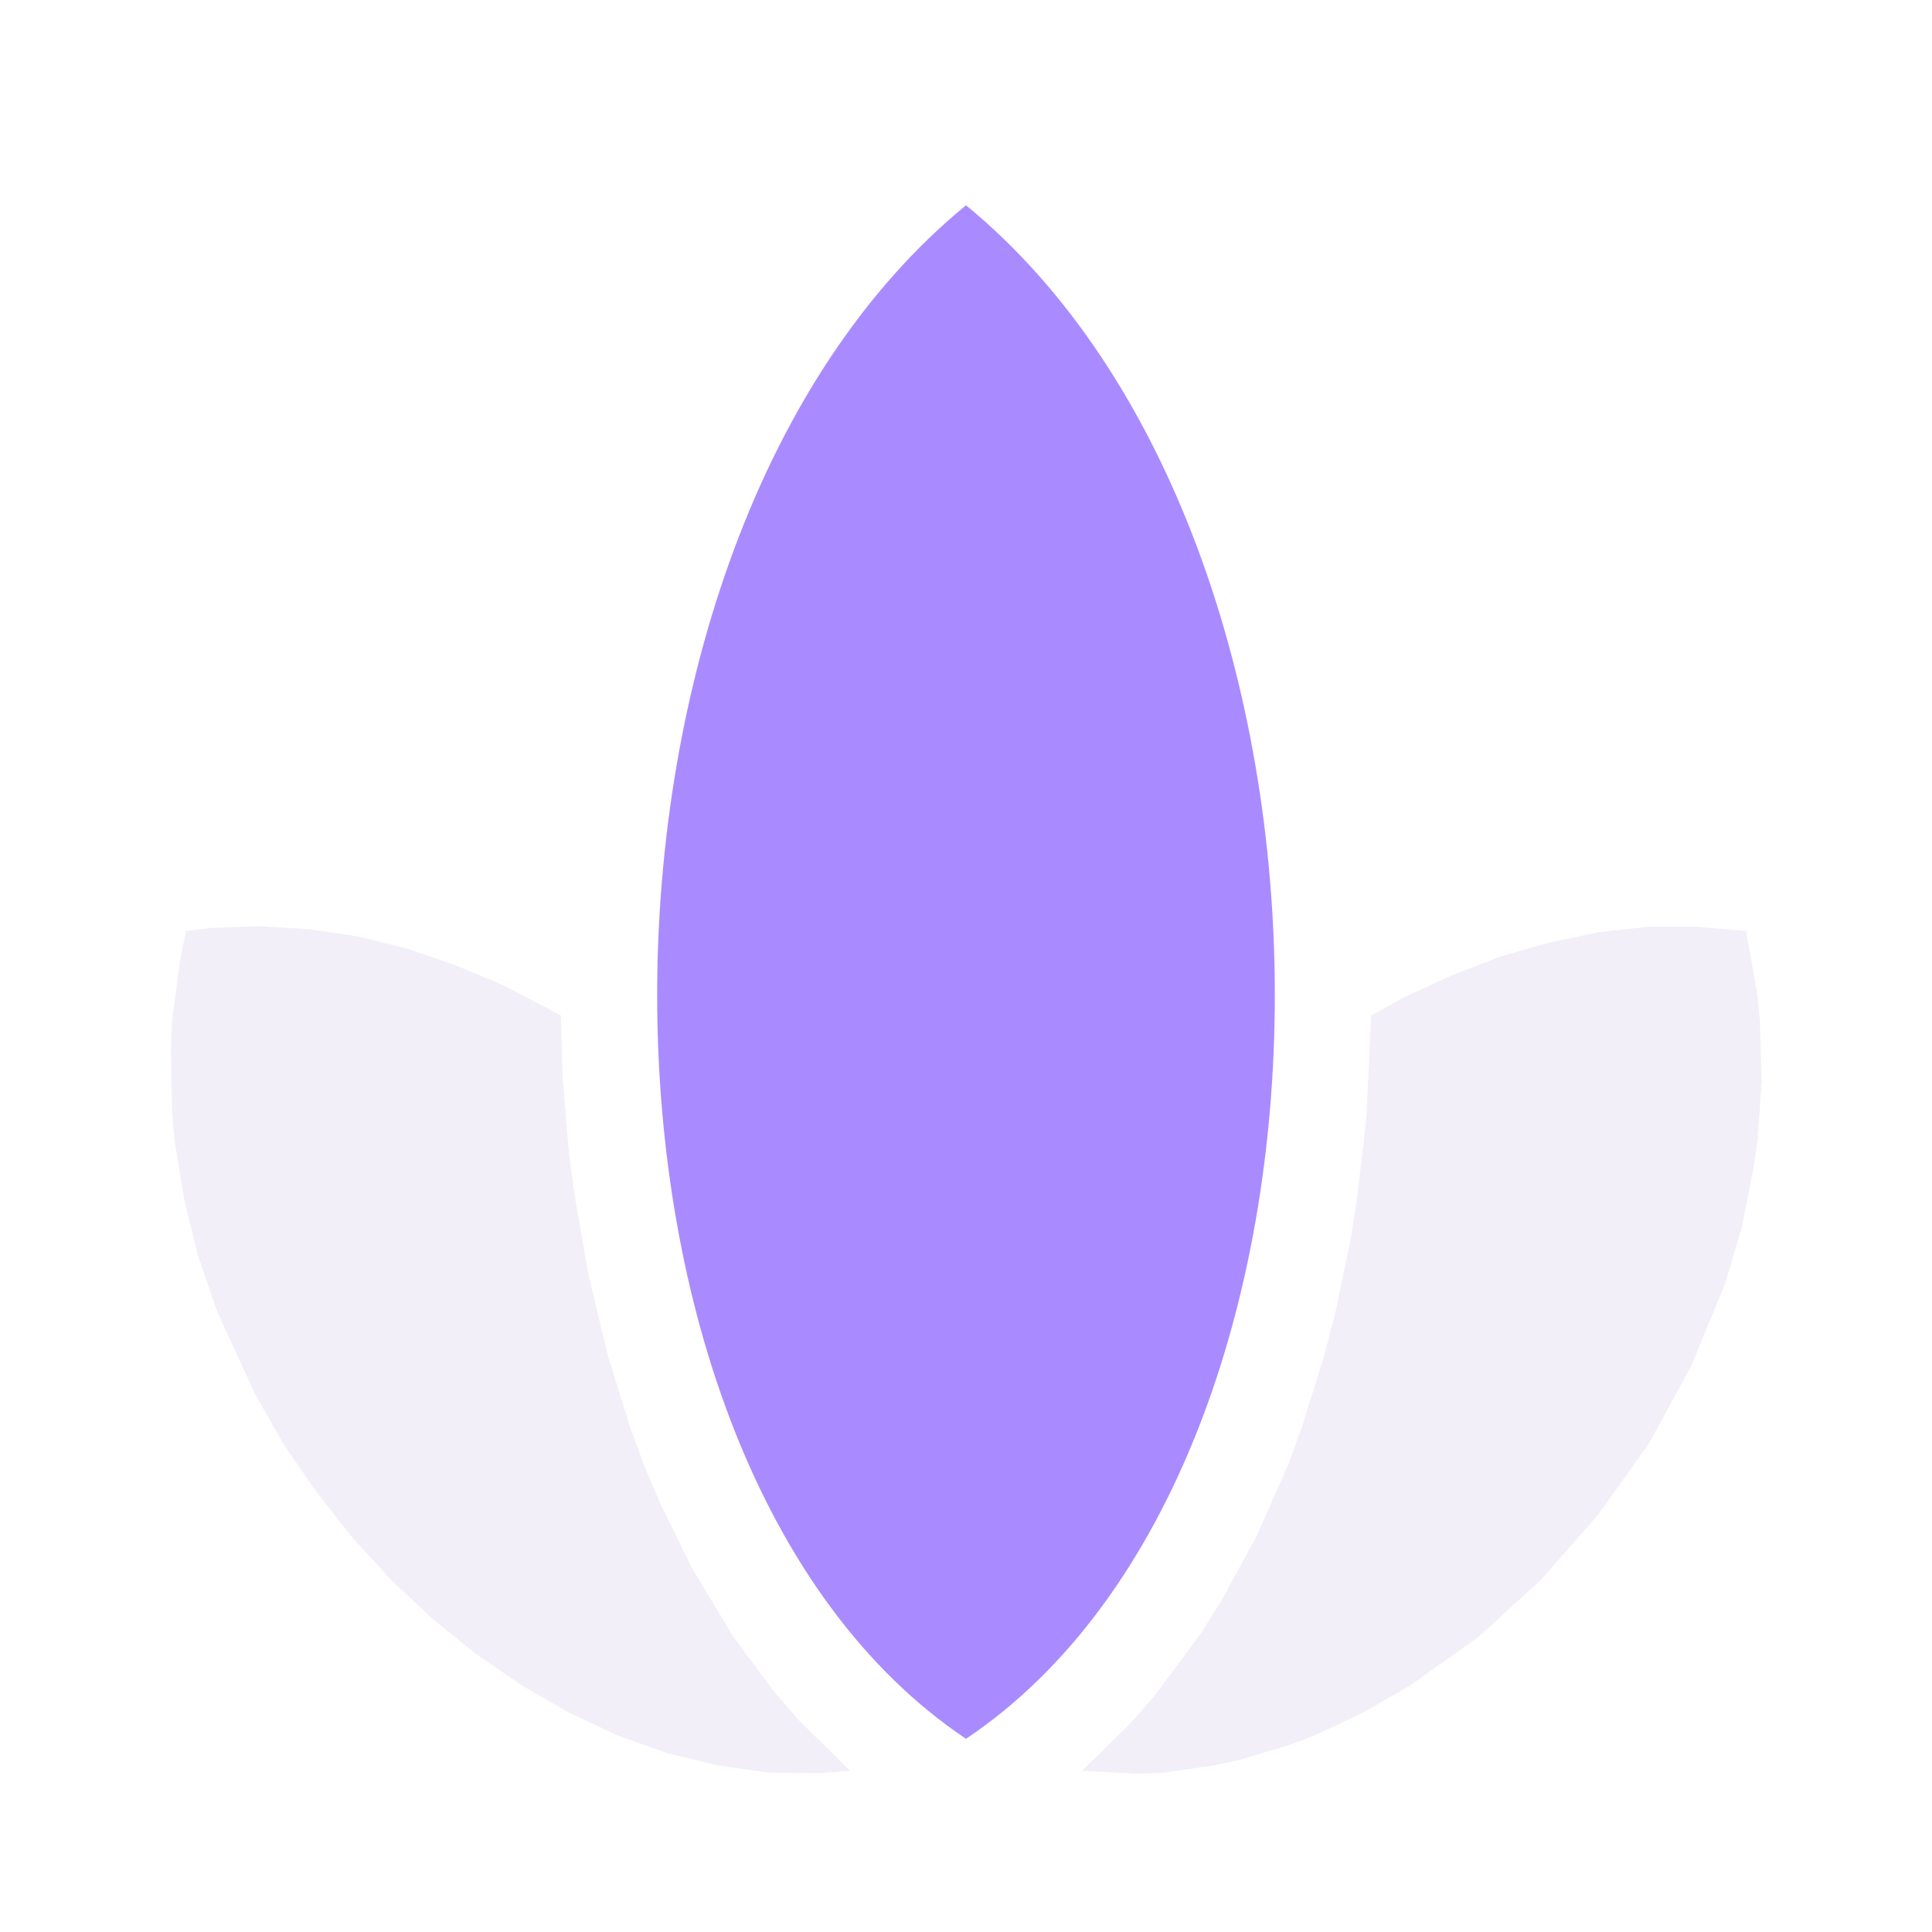
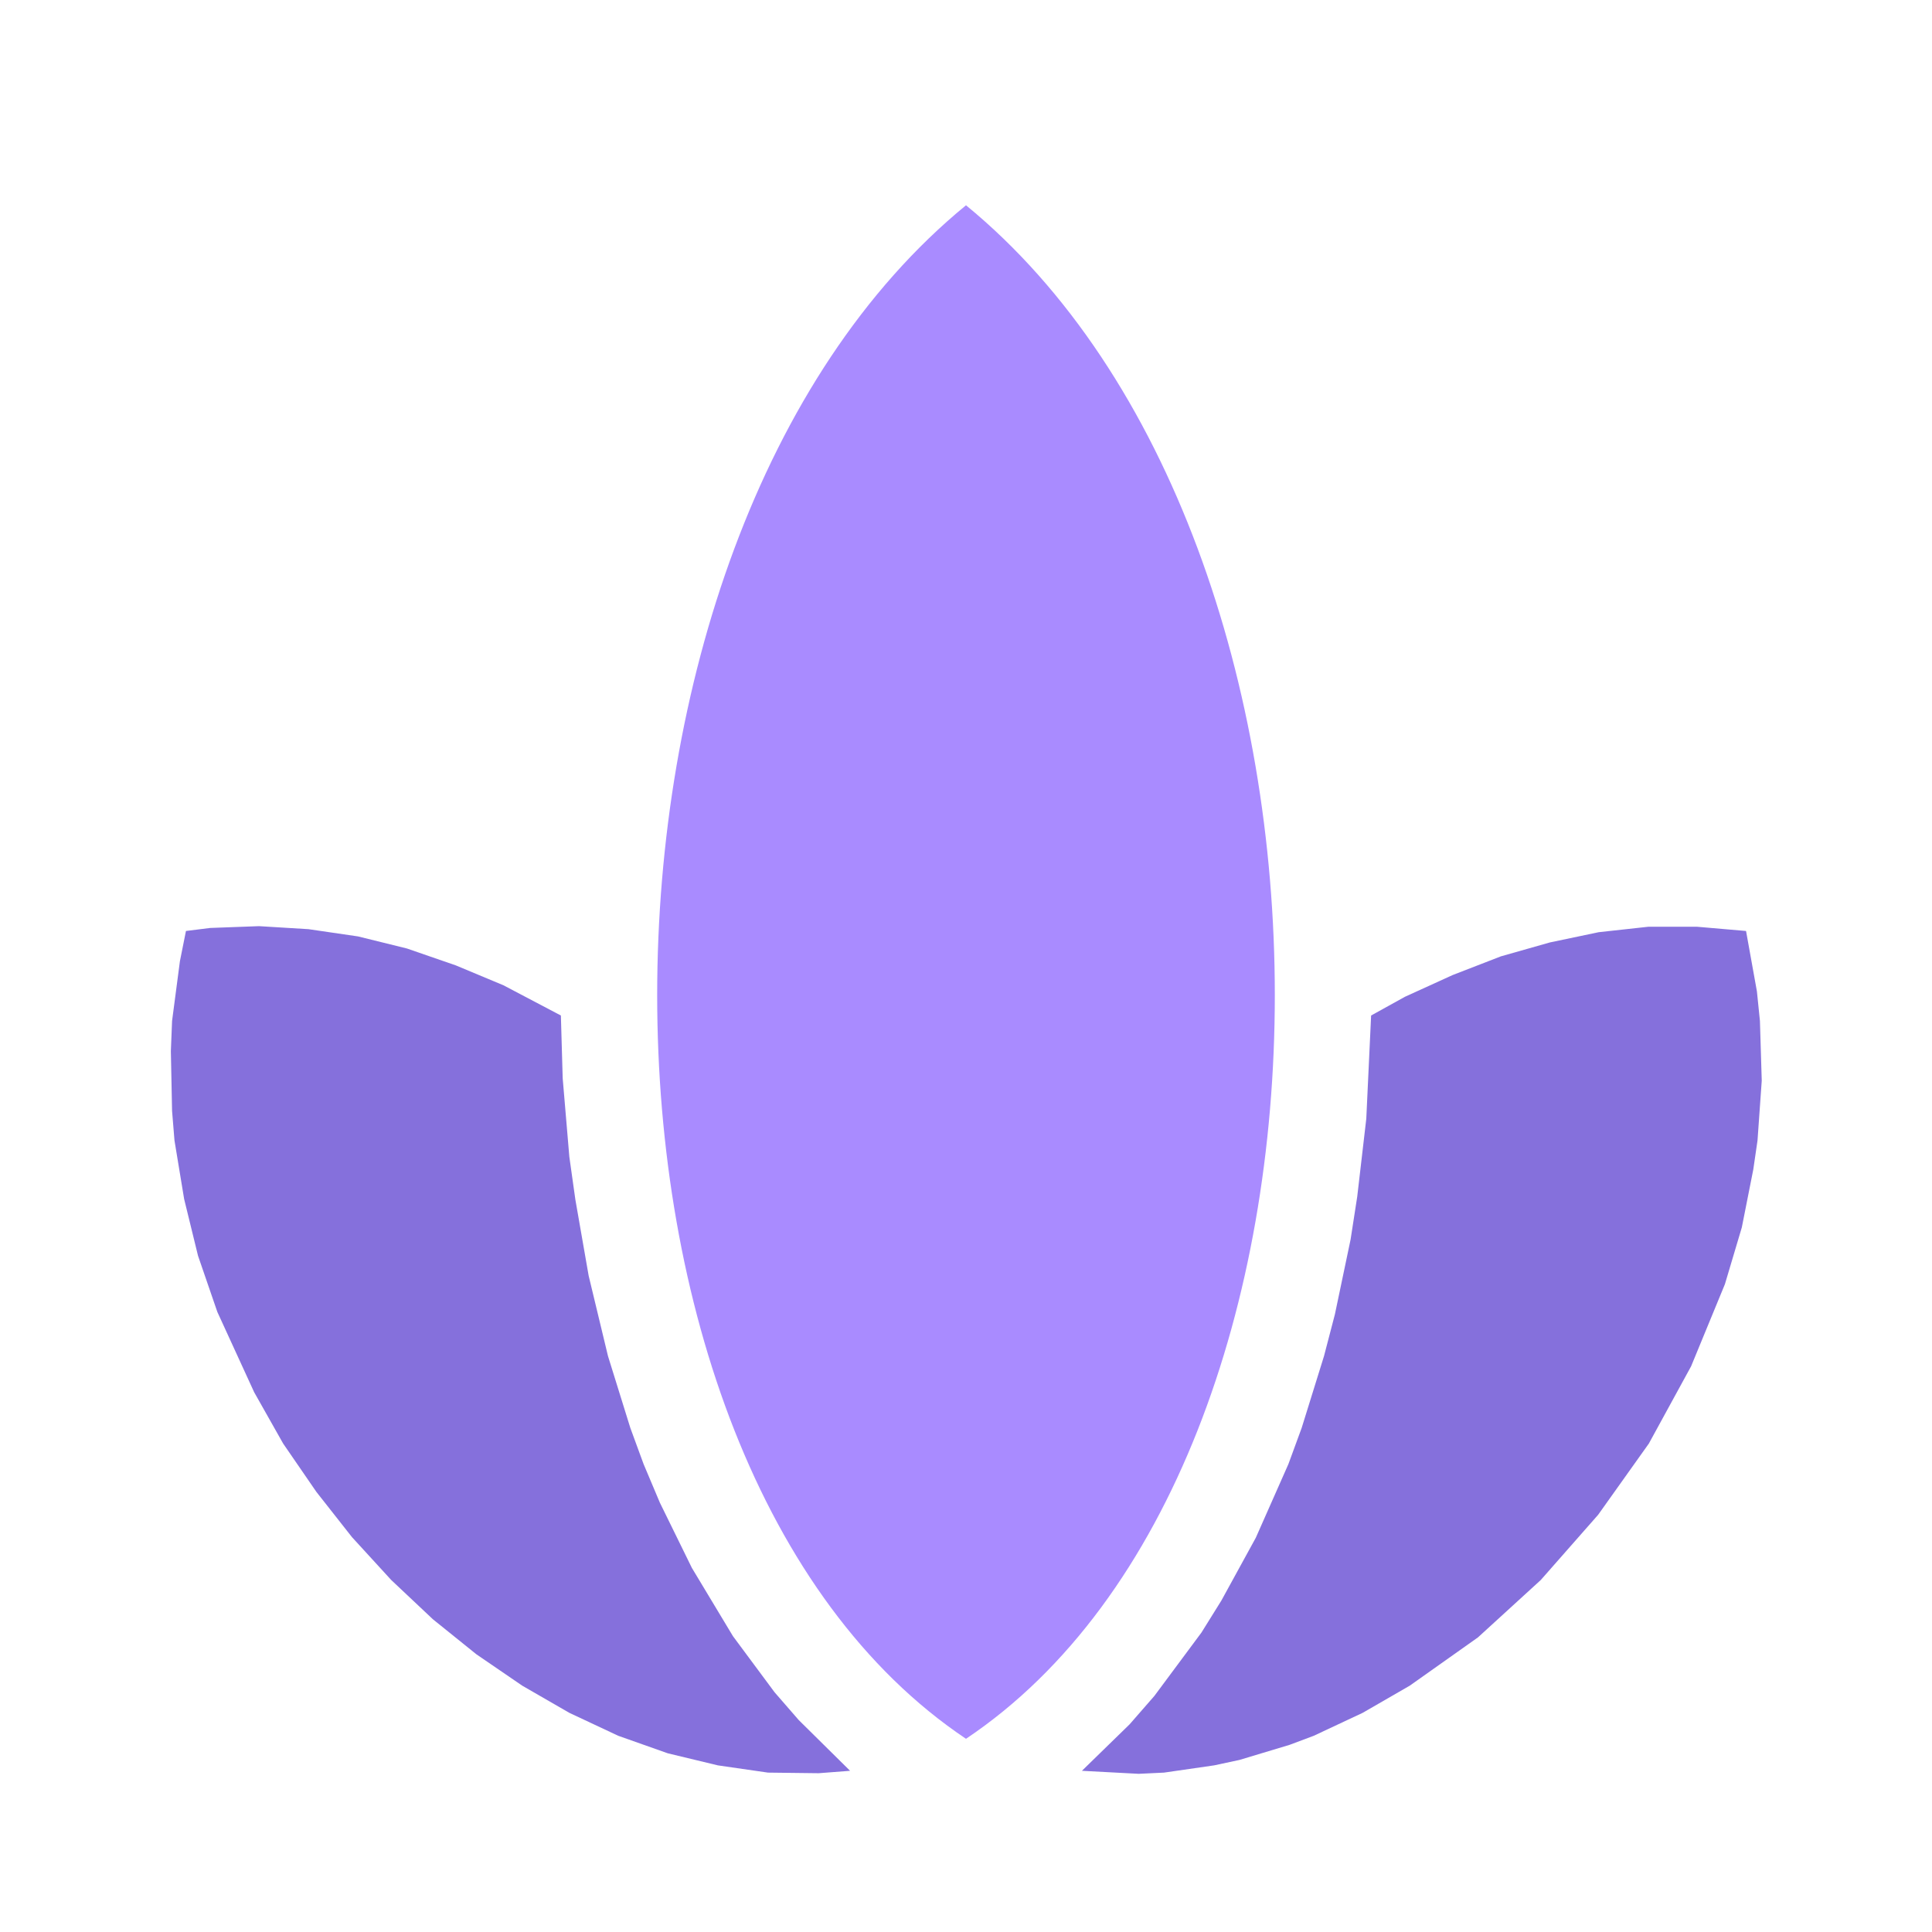
<svg xmlns="http://www.w3.org/2000/svg" viewBox="0 0 32 32">
-   <style>.i{fill:#F2EFF8}.l{fill:#A98BFF}@media (prefers-color-scheme:light){.i{fill:#120A24}.l{fill:#6E4BE6}}</style>
+   <style>.i{fill:#8570DC}.l{fill:#A98BFF}@media (prefers-color-scheme:light){.i{fill:#3B2A8C}.l{fill:#6E4BE6}}</style>
  <path class="i" d="M9.29 16.82L8.34 16.32 7.55 15.99 6.74 15.71 5.93 15.51 5.11 15.39 4.29 15.34 3.48 15.37 3.08 15.42 2.98 15.92 2.85 16.91 2.83 17.41 2.85 18.4 2.89 18.89 3.05 19.86 3.28 20.8 3.6 21.73 4.21 23.06 4.69 23.91 5.24 24.71 5.83 25.46 6.48 26.17 7.17 26.82 7.89 27.4 8.65 27.92 9.43 28.37 10.24 28.75 11.06 29.04 11.89 29.24 12.72 29.36 13.56 29.37 14.08 29.33 13.23 28.49 12.83 28.03 12.14 27.1 11.46 25.97 10.93 24.89 10.66 24.25 10.44 23.65 10.07 22.46 9.75 21.13 9.53 19.87 9.43 19.16 9.32 17.86ZM17.92 29.33L18.86 29.38 19.28 29.36 20.11 29.24 20.53 29.15 21.36 28.9 21.76 28.75 22.57 28.37 23.35 27.92 24.48 27.12 25.52 26.17 26.47 25.09 27.31 23.91 28.01 22.63 28.57 21.27 28.85 20.33 29.04 19.37 29.11 18.89 29.18 17.9 29.15 16.91 29.1 16.42 28.92 15.42 28.11 15.35 27.3 15.35 26.48 15.44 25.67 15.61 24.86 15.84 24.06 16.15 23.27 16.51 22.71 16.82 22.63 18.53 22.48 19.82 22.37 20.53 22.11 21.77 21.93 22.46 21.56 23.65 21.34 24.25 20.8 25.47 20.23 26.51 19.9 27.04 19.12 28.09 18.71 28.56Z" />
  <path class="l" d="M16 28.8C22.82 24.23 22.82 8.99 16 3.4C9.18 8.99 9.18 24.23 16 28.8Z" />
</svg>
